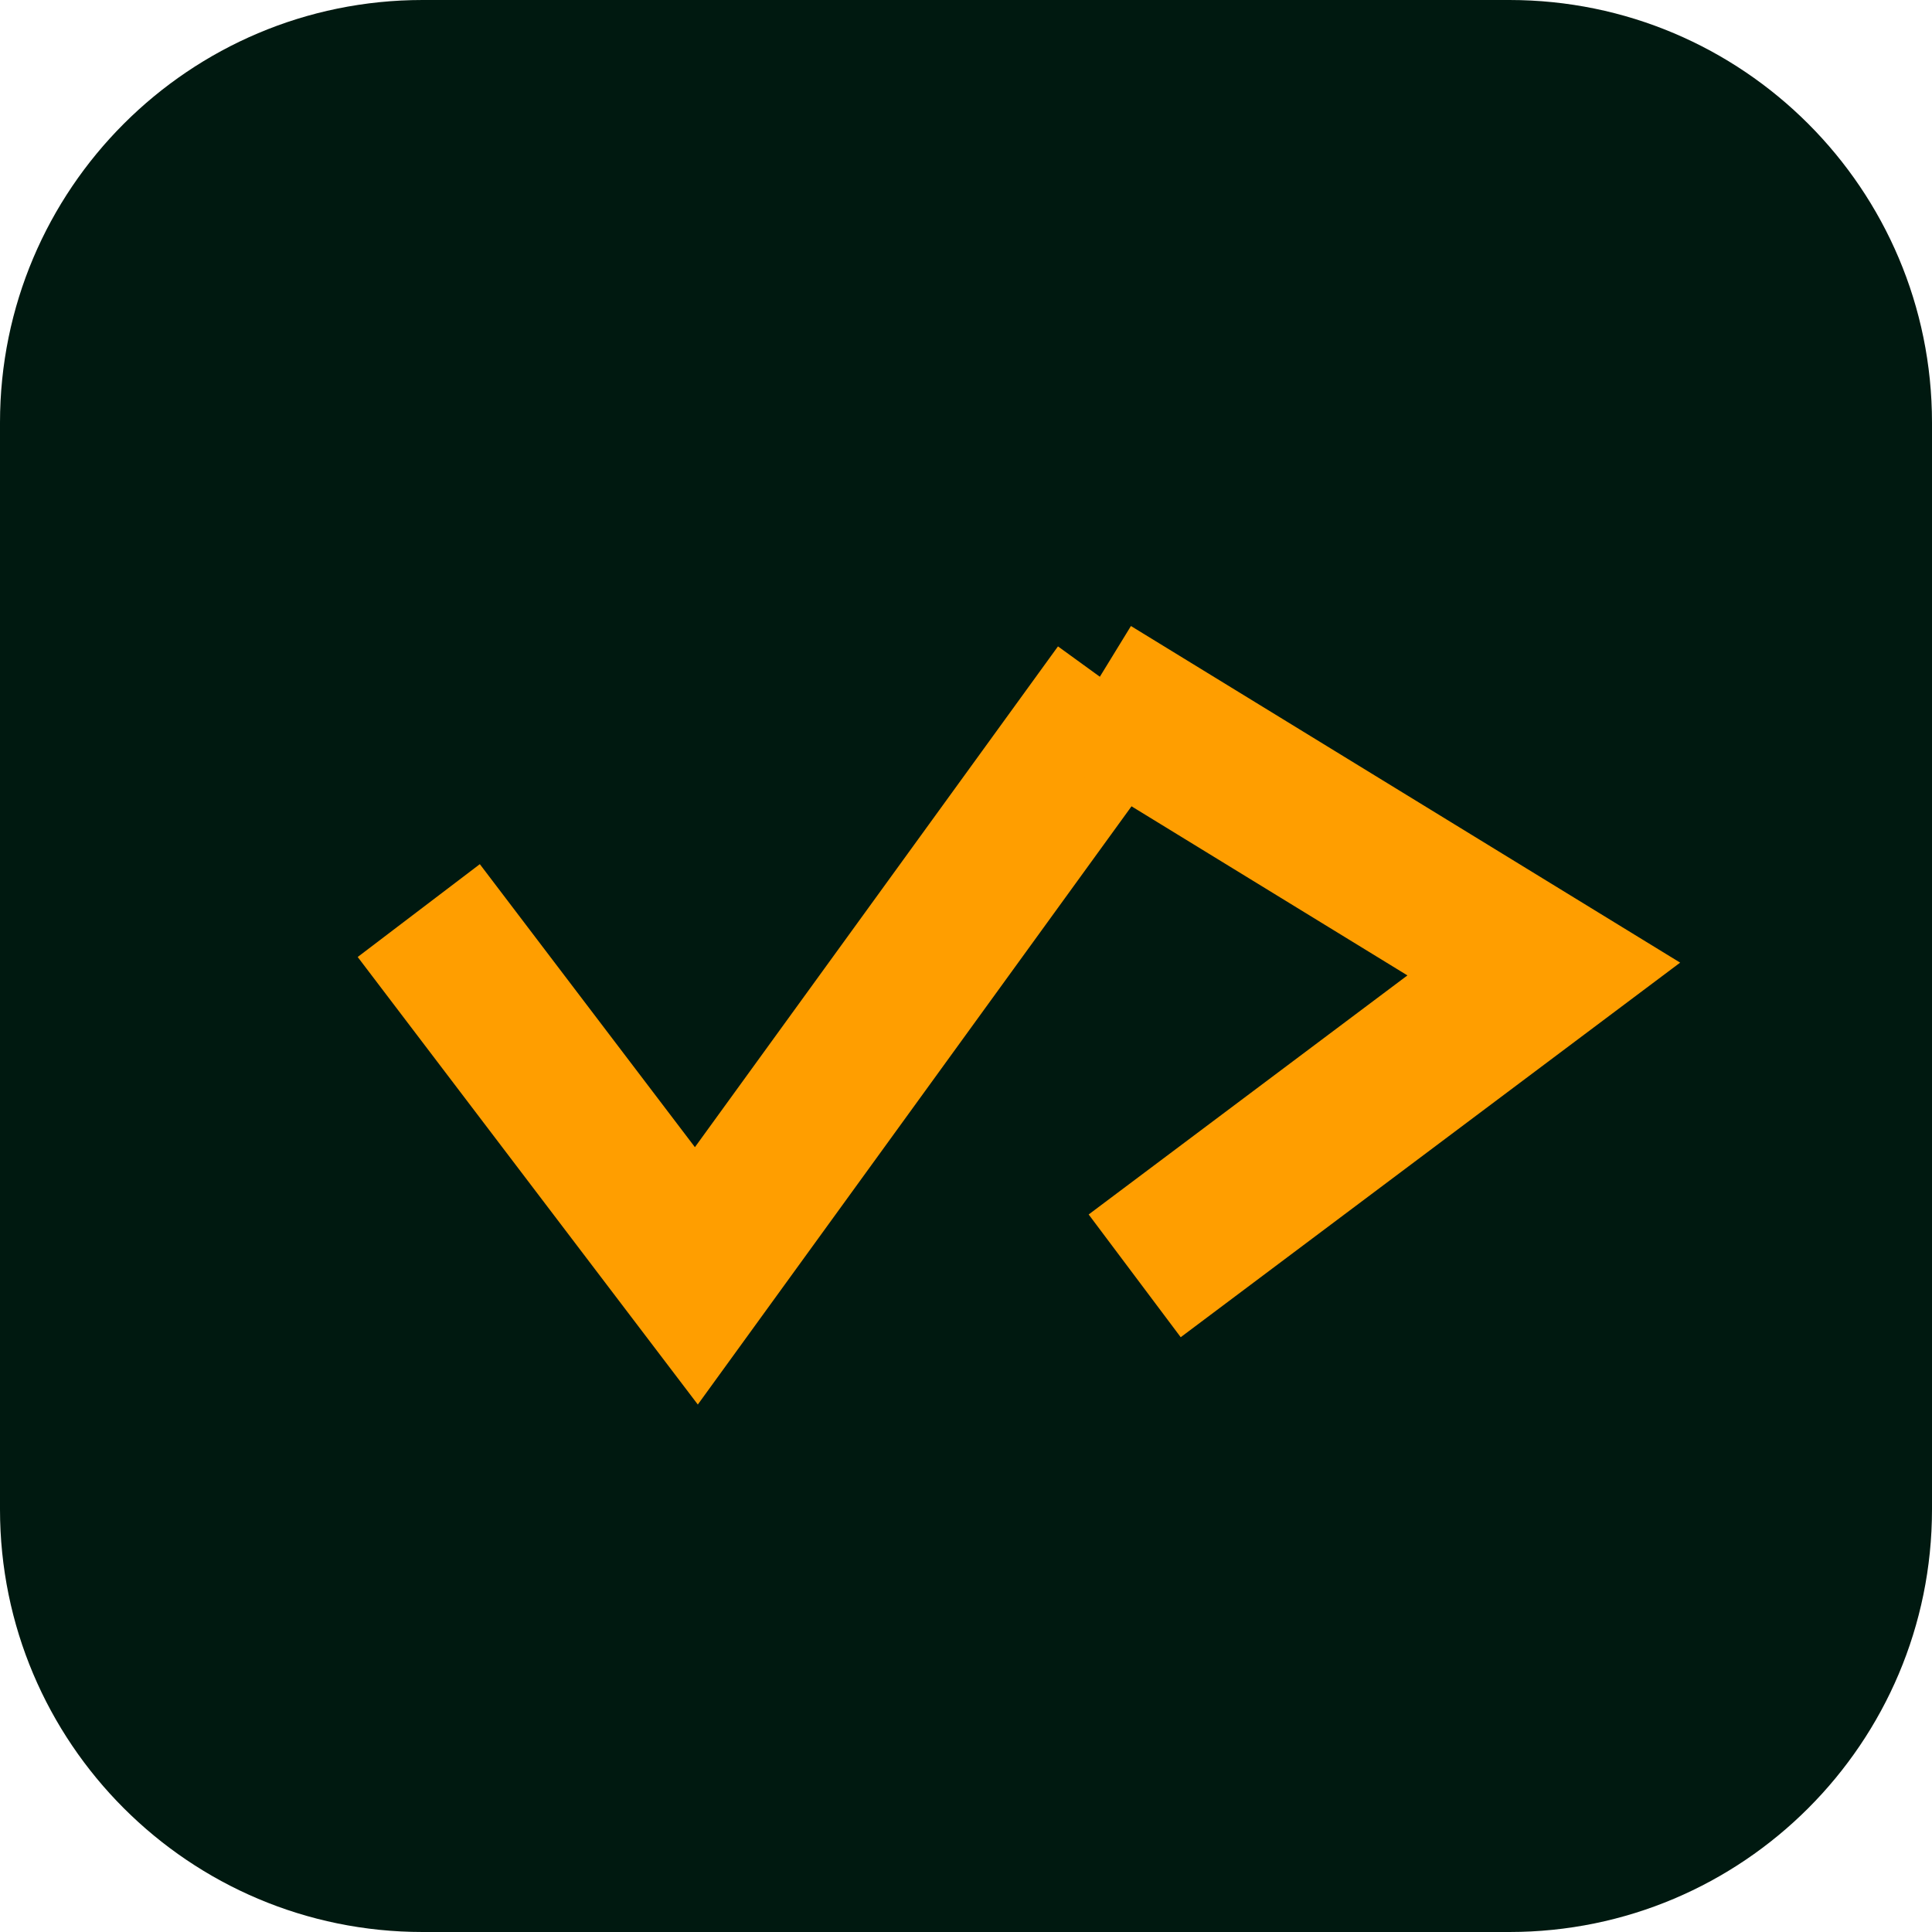
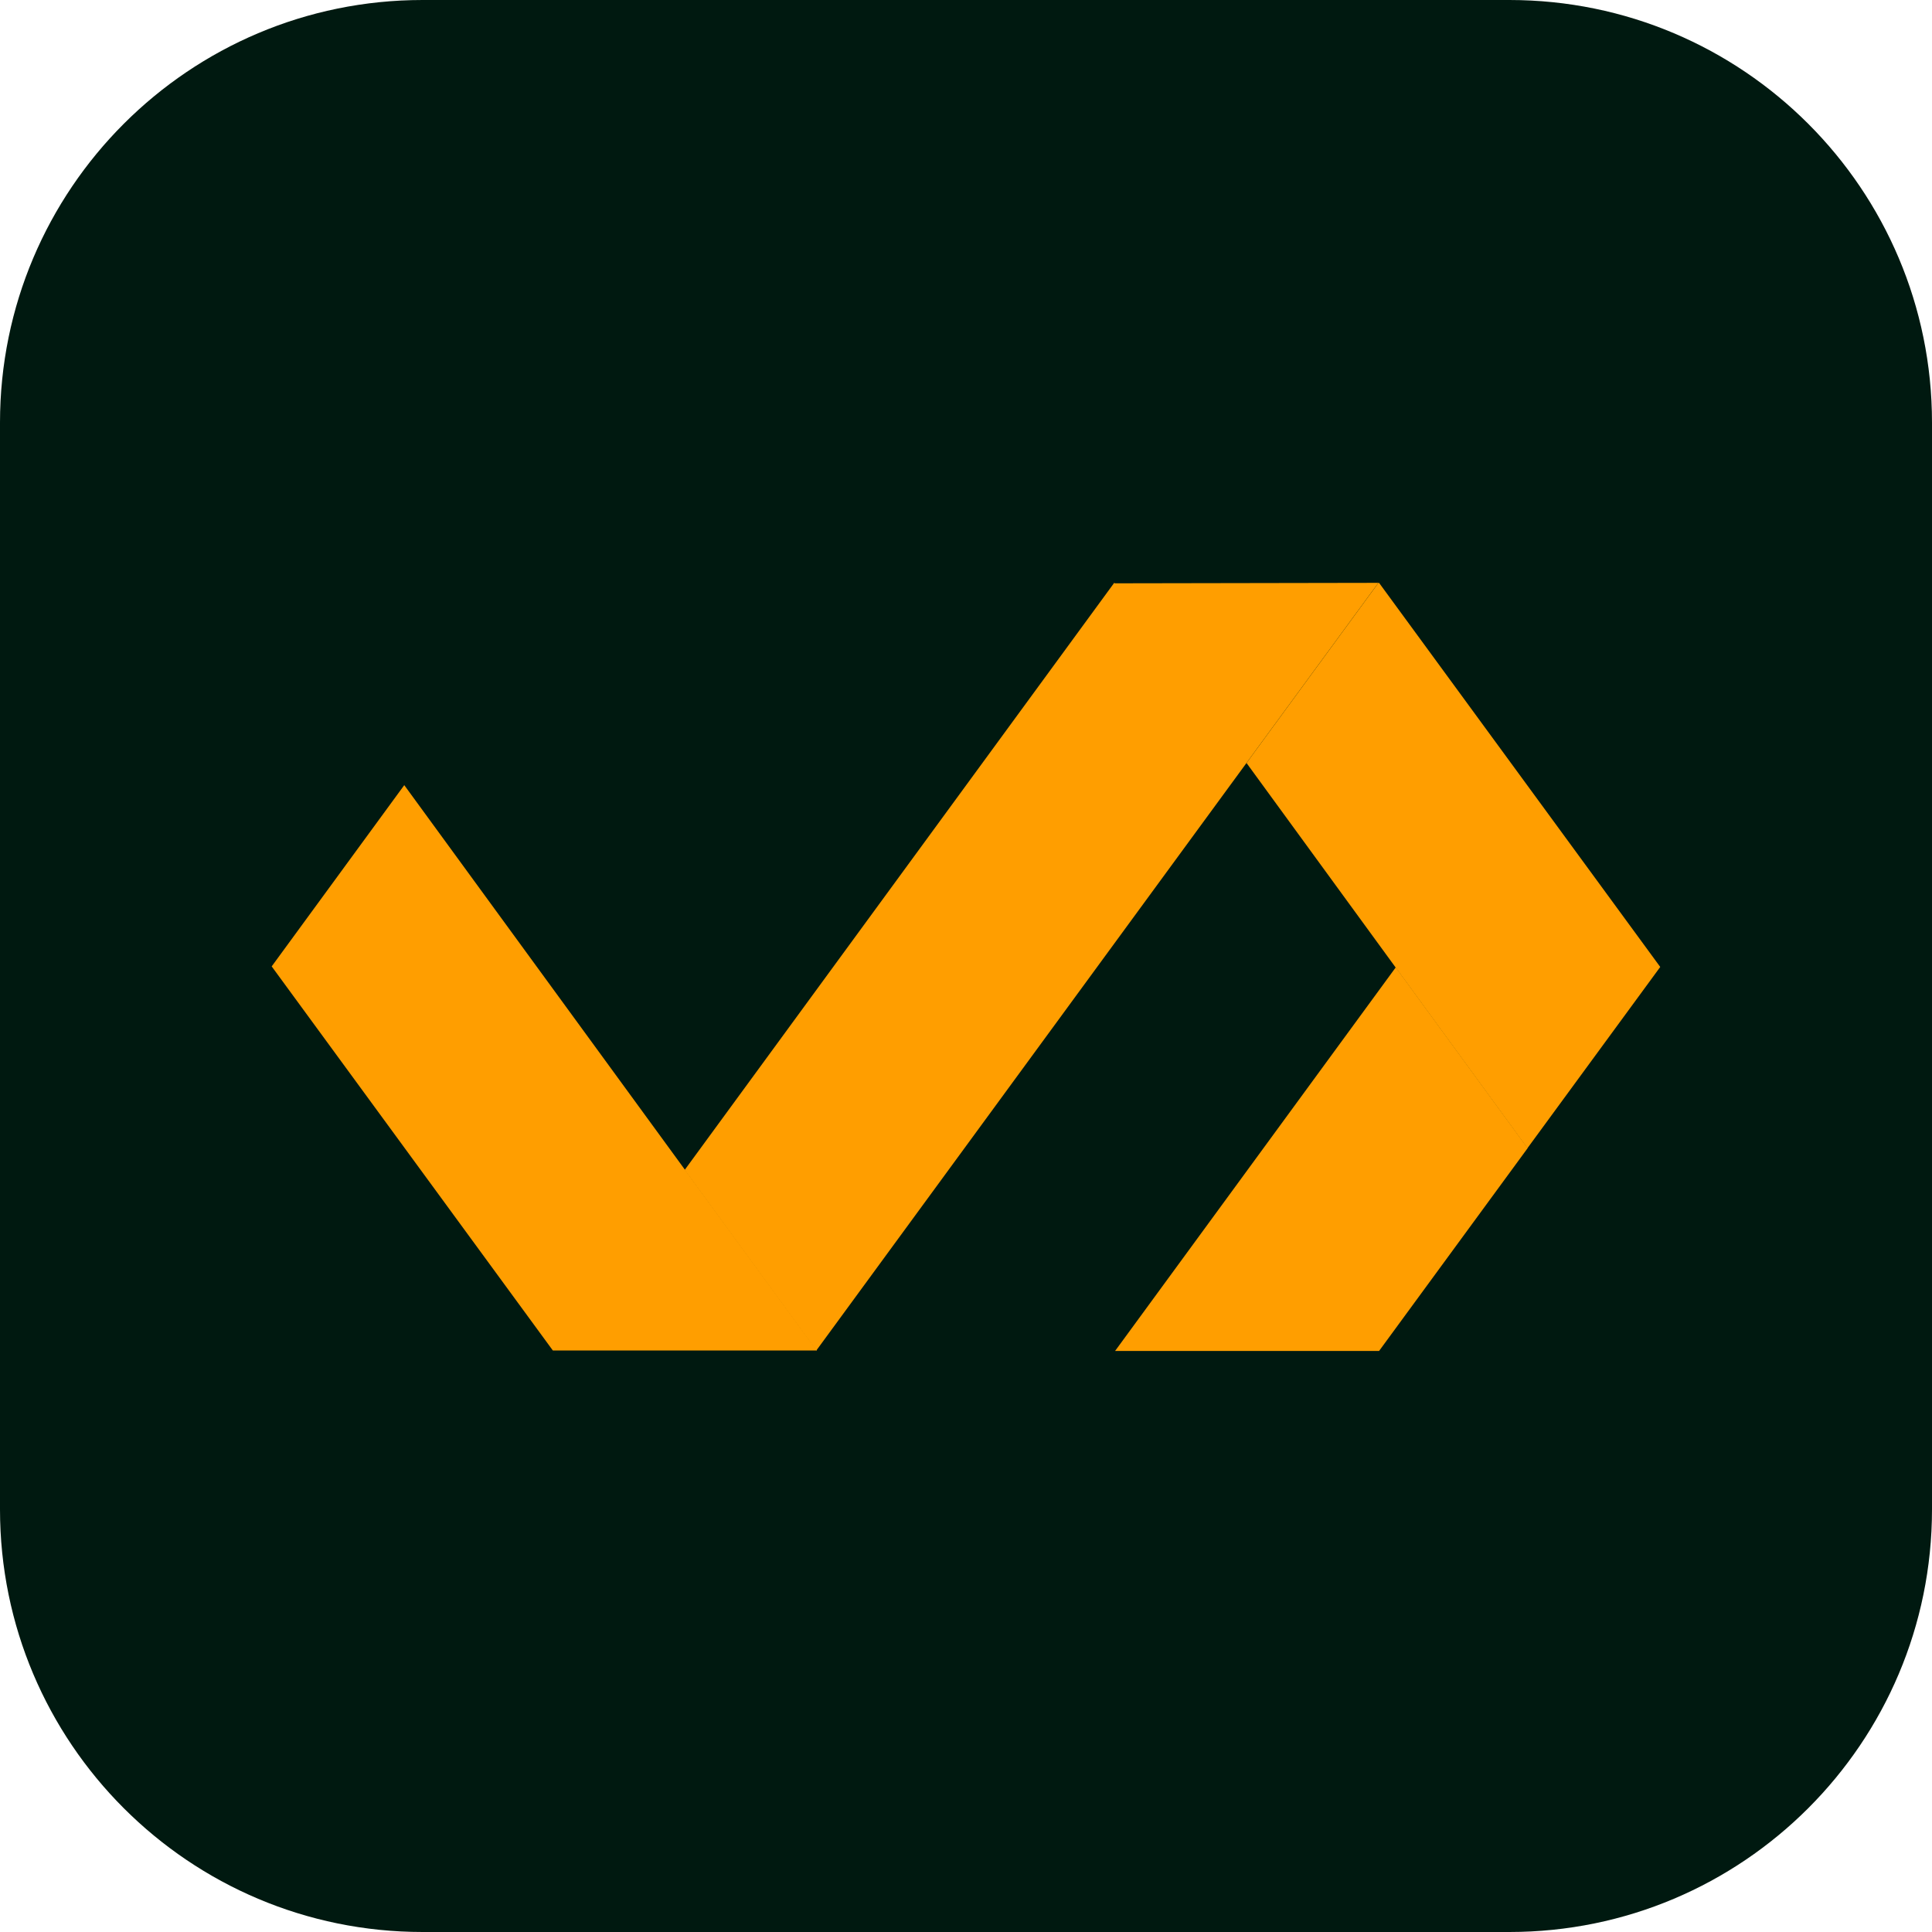
<svg xmlns="http://www.w3.org/2000/svg" width="64" height="64" viewBox="0 0 64 64">
  <rect width="64" height="64" rx="14" fill="#001910" />
-   <g transform="translate(10,20) scale(0.242)" fill="none" stroke="#FF9E00" stroke-width="21" stroke-linejoin="miter">
-     <path d="M16 42 L54 92 L112 12" />
-     <path d="M108 12 L170 50 L114 92" />
+   <g transform="translate(9,19.3) scale(0.126)" fill="#FF9E00">
+     <path d="M73.915 201.874L0 100.899L34.855 53.244L143.321 201.874H73.915Z" />
+     <path d="M221.608 0.183L221.547 0L108.572 154.419L143.183 201.89L290.953 0.061L221.608 0.183Z" />
+     <path d="M365.059 101.045L291.143 0.069H290.96L256.288 47.419L330.142 148.699L365.059 101.045Z" />
+     <path d="M330.201 148.679L291.141 202H221.735L295.529 101.146L330.201 148.679Z" />
  </g>
</svg>
